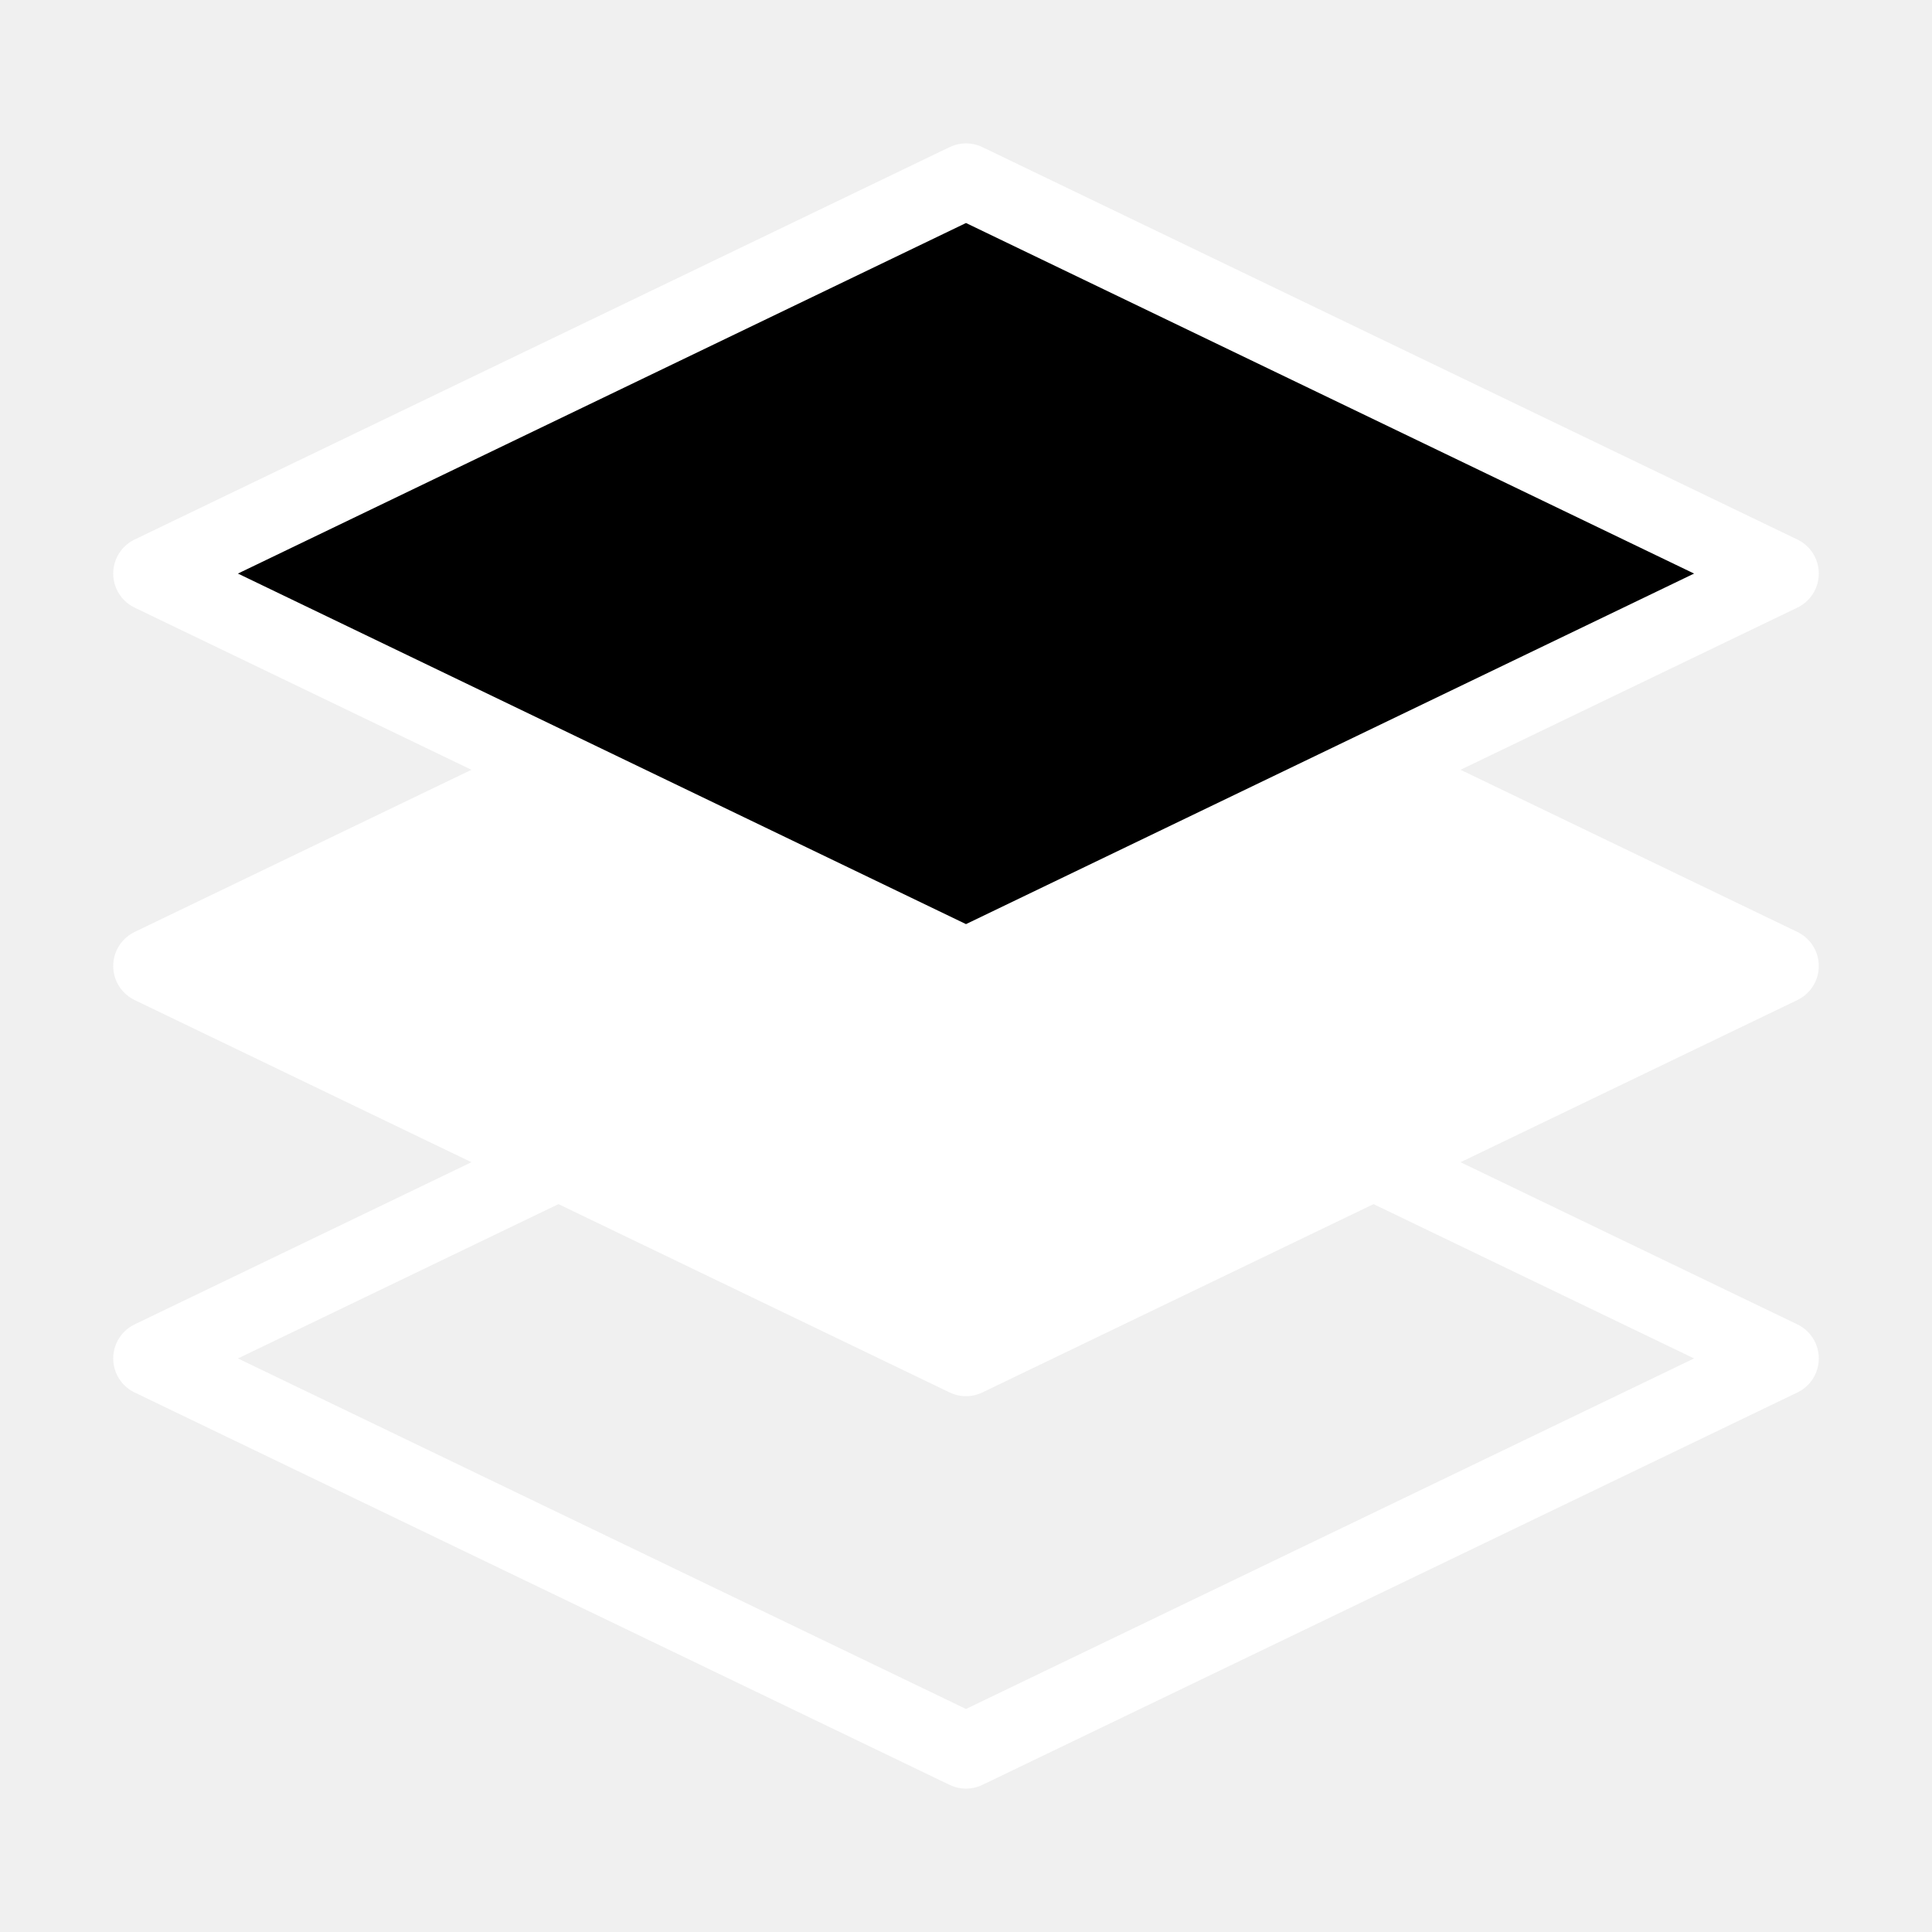
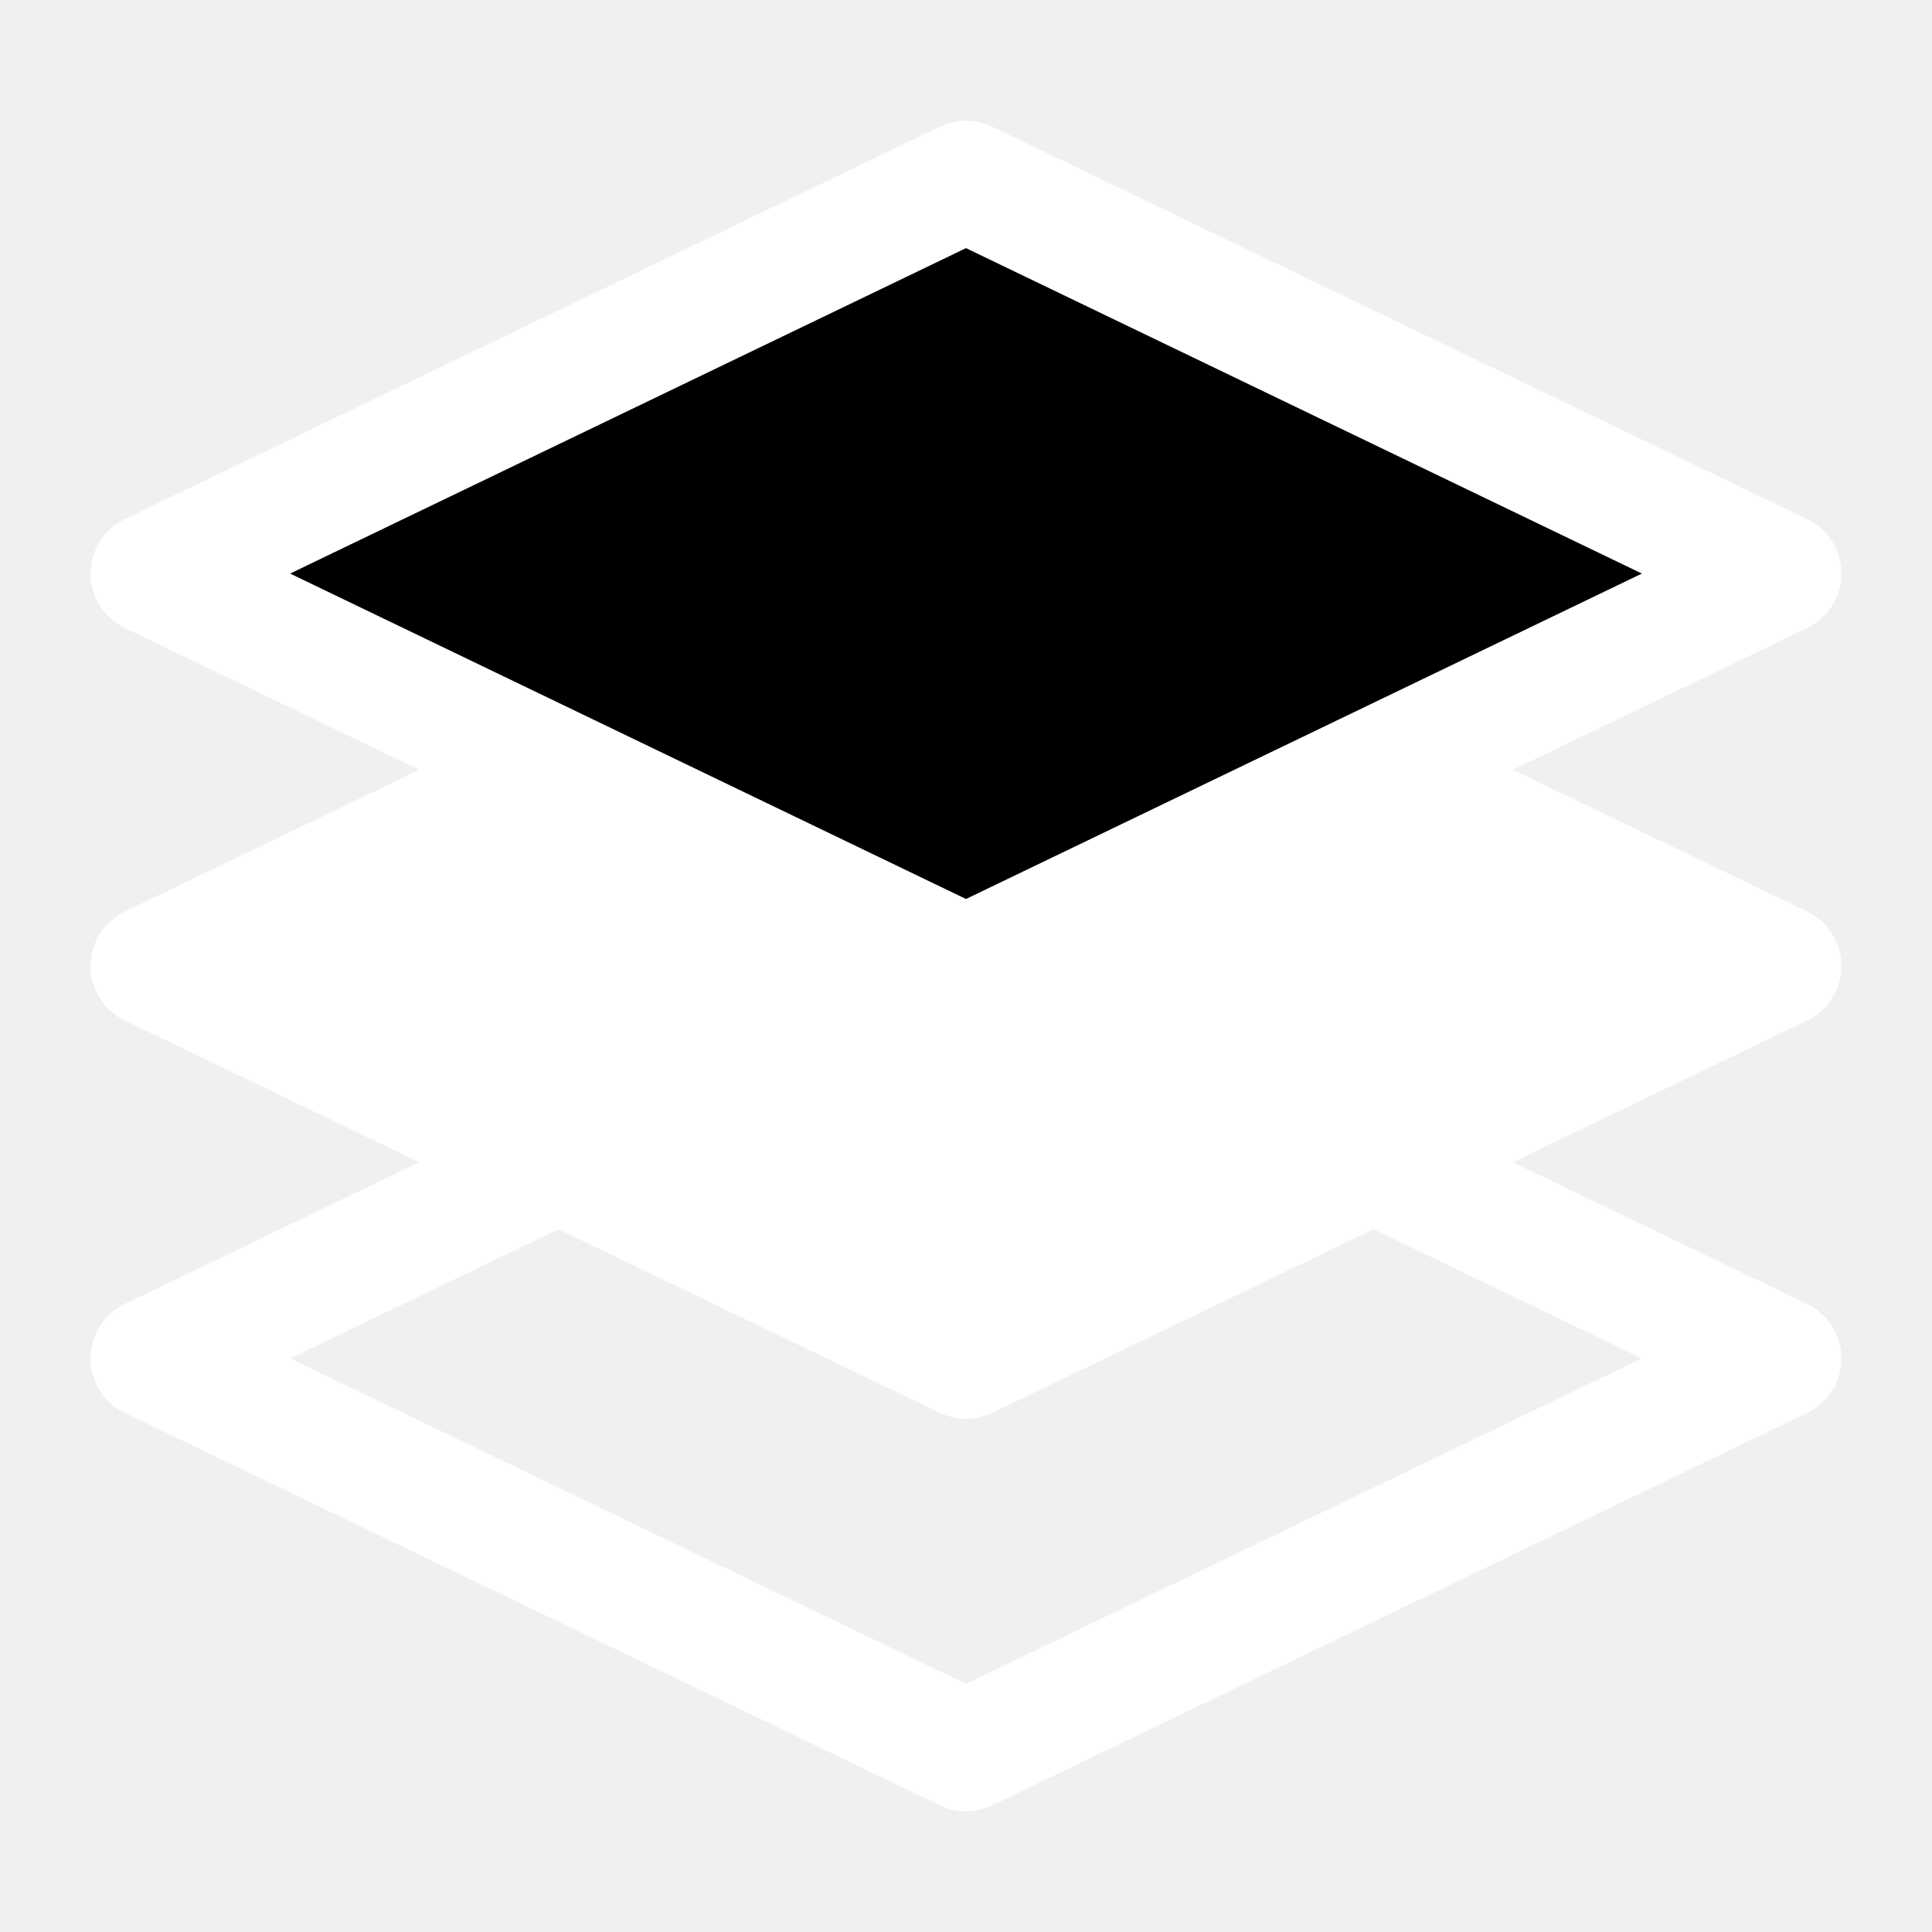
<svg xmlns="http://www.w3.org/2000/svg" width="64" height="64" viewBox="0 0 64 64" fill="none">
-   <g stroke-linejoin="round" stroke-width="2.5" stroke="#ffffff">
+   <g stroke-linejoin="round" stroke-width="4" stroke="#ffffff">
    <polygon points="32,32 59,45 32,58 5,45" fill="none" />
    <polygon points="32,19 59,32 32,45 5,32" fill="#ffffff" />
    <polygon points="32,6 59,19 32,32 5,19" fill="#000000" />
  </g>
</svg>
